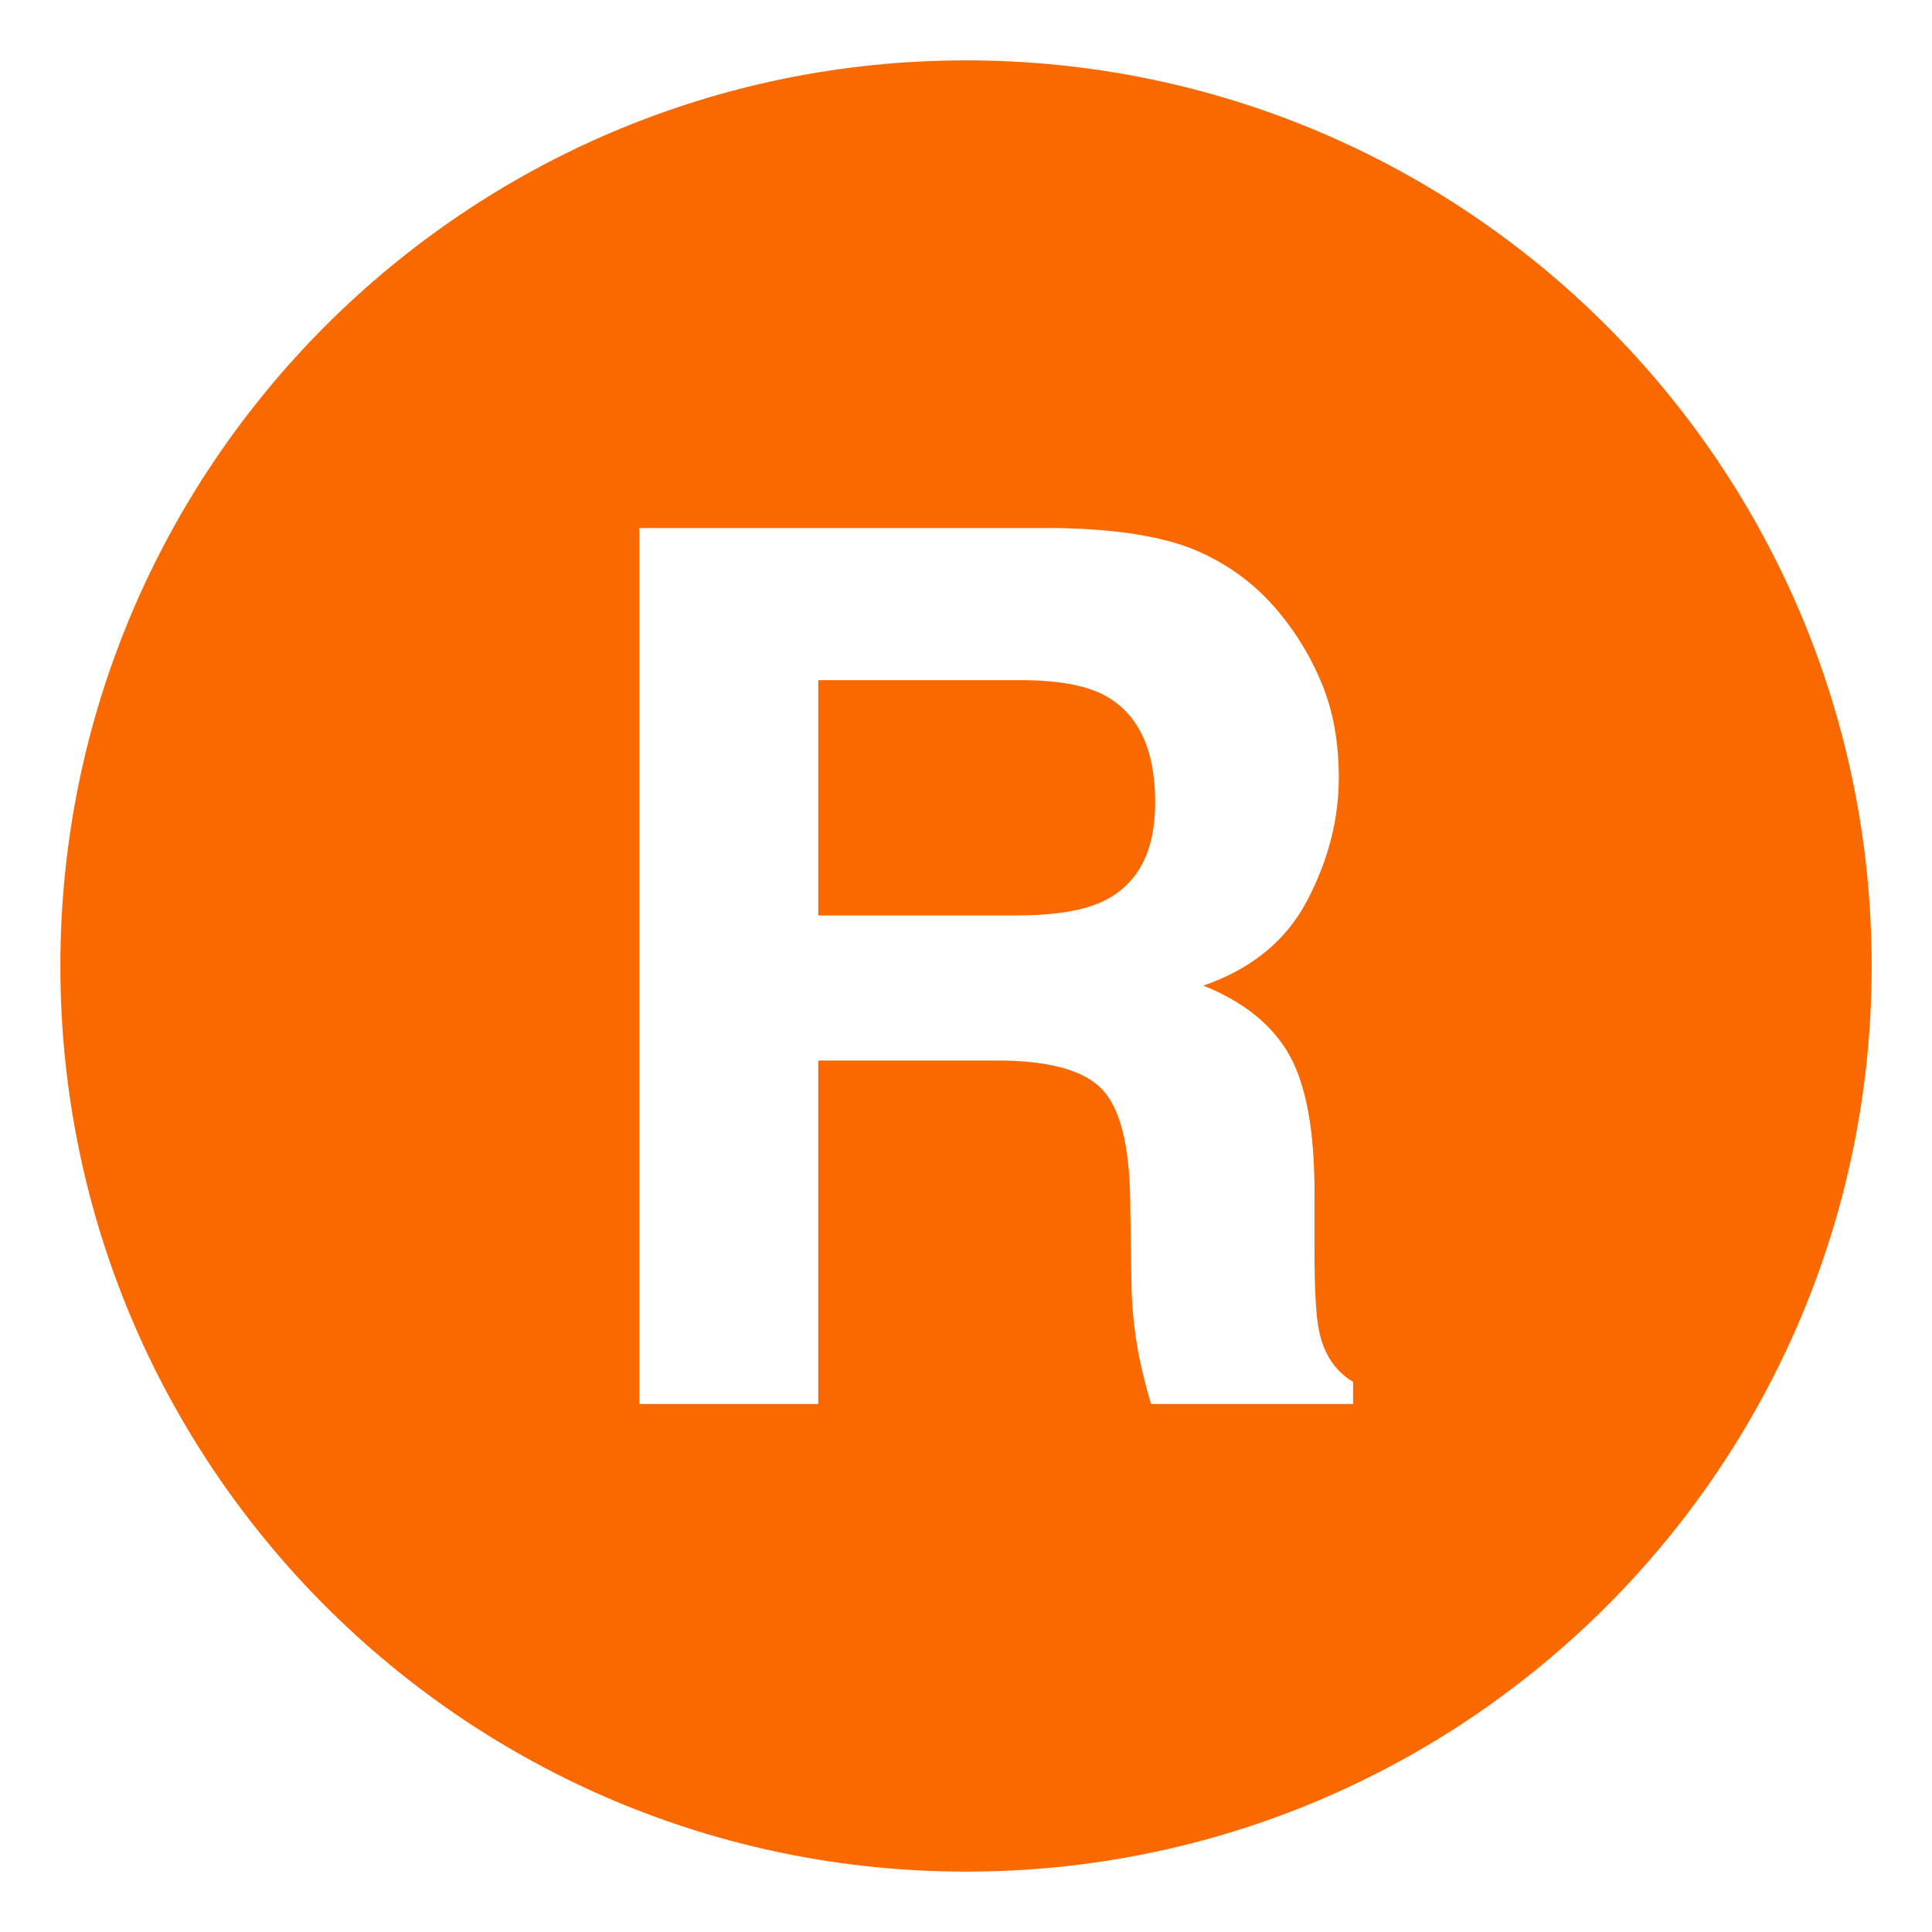
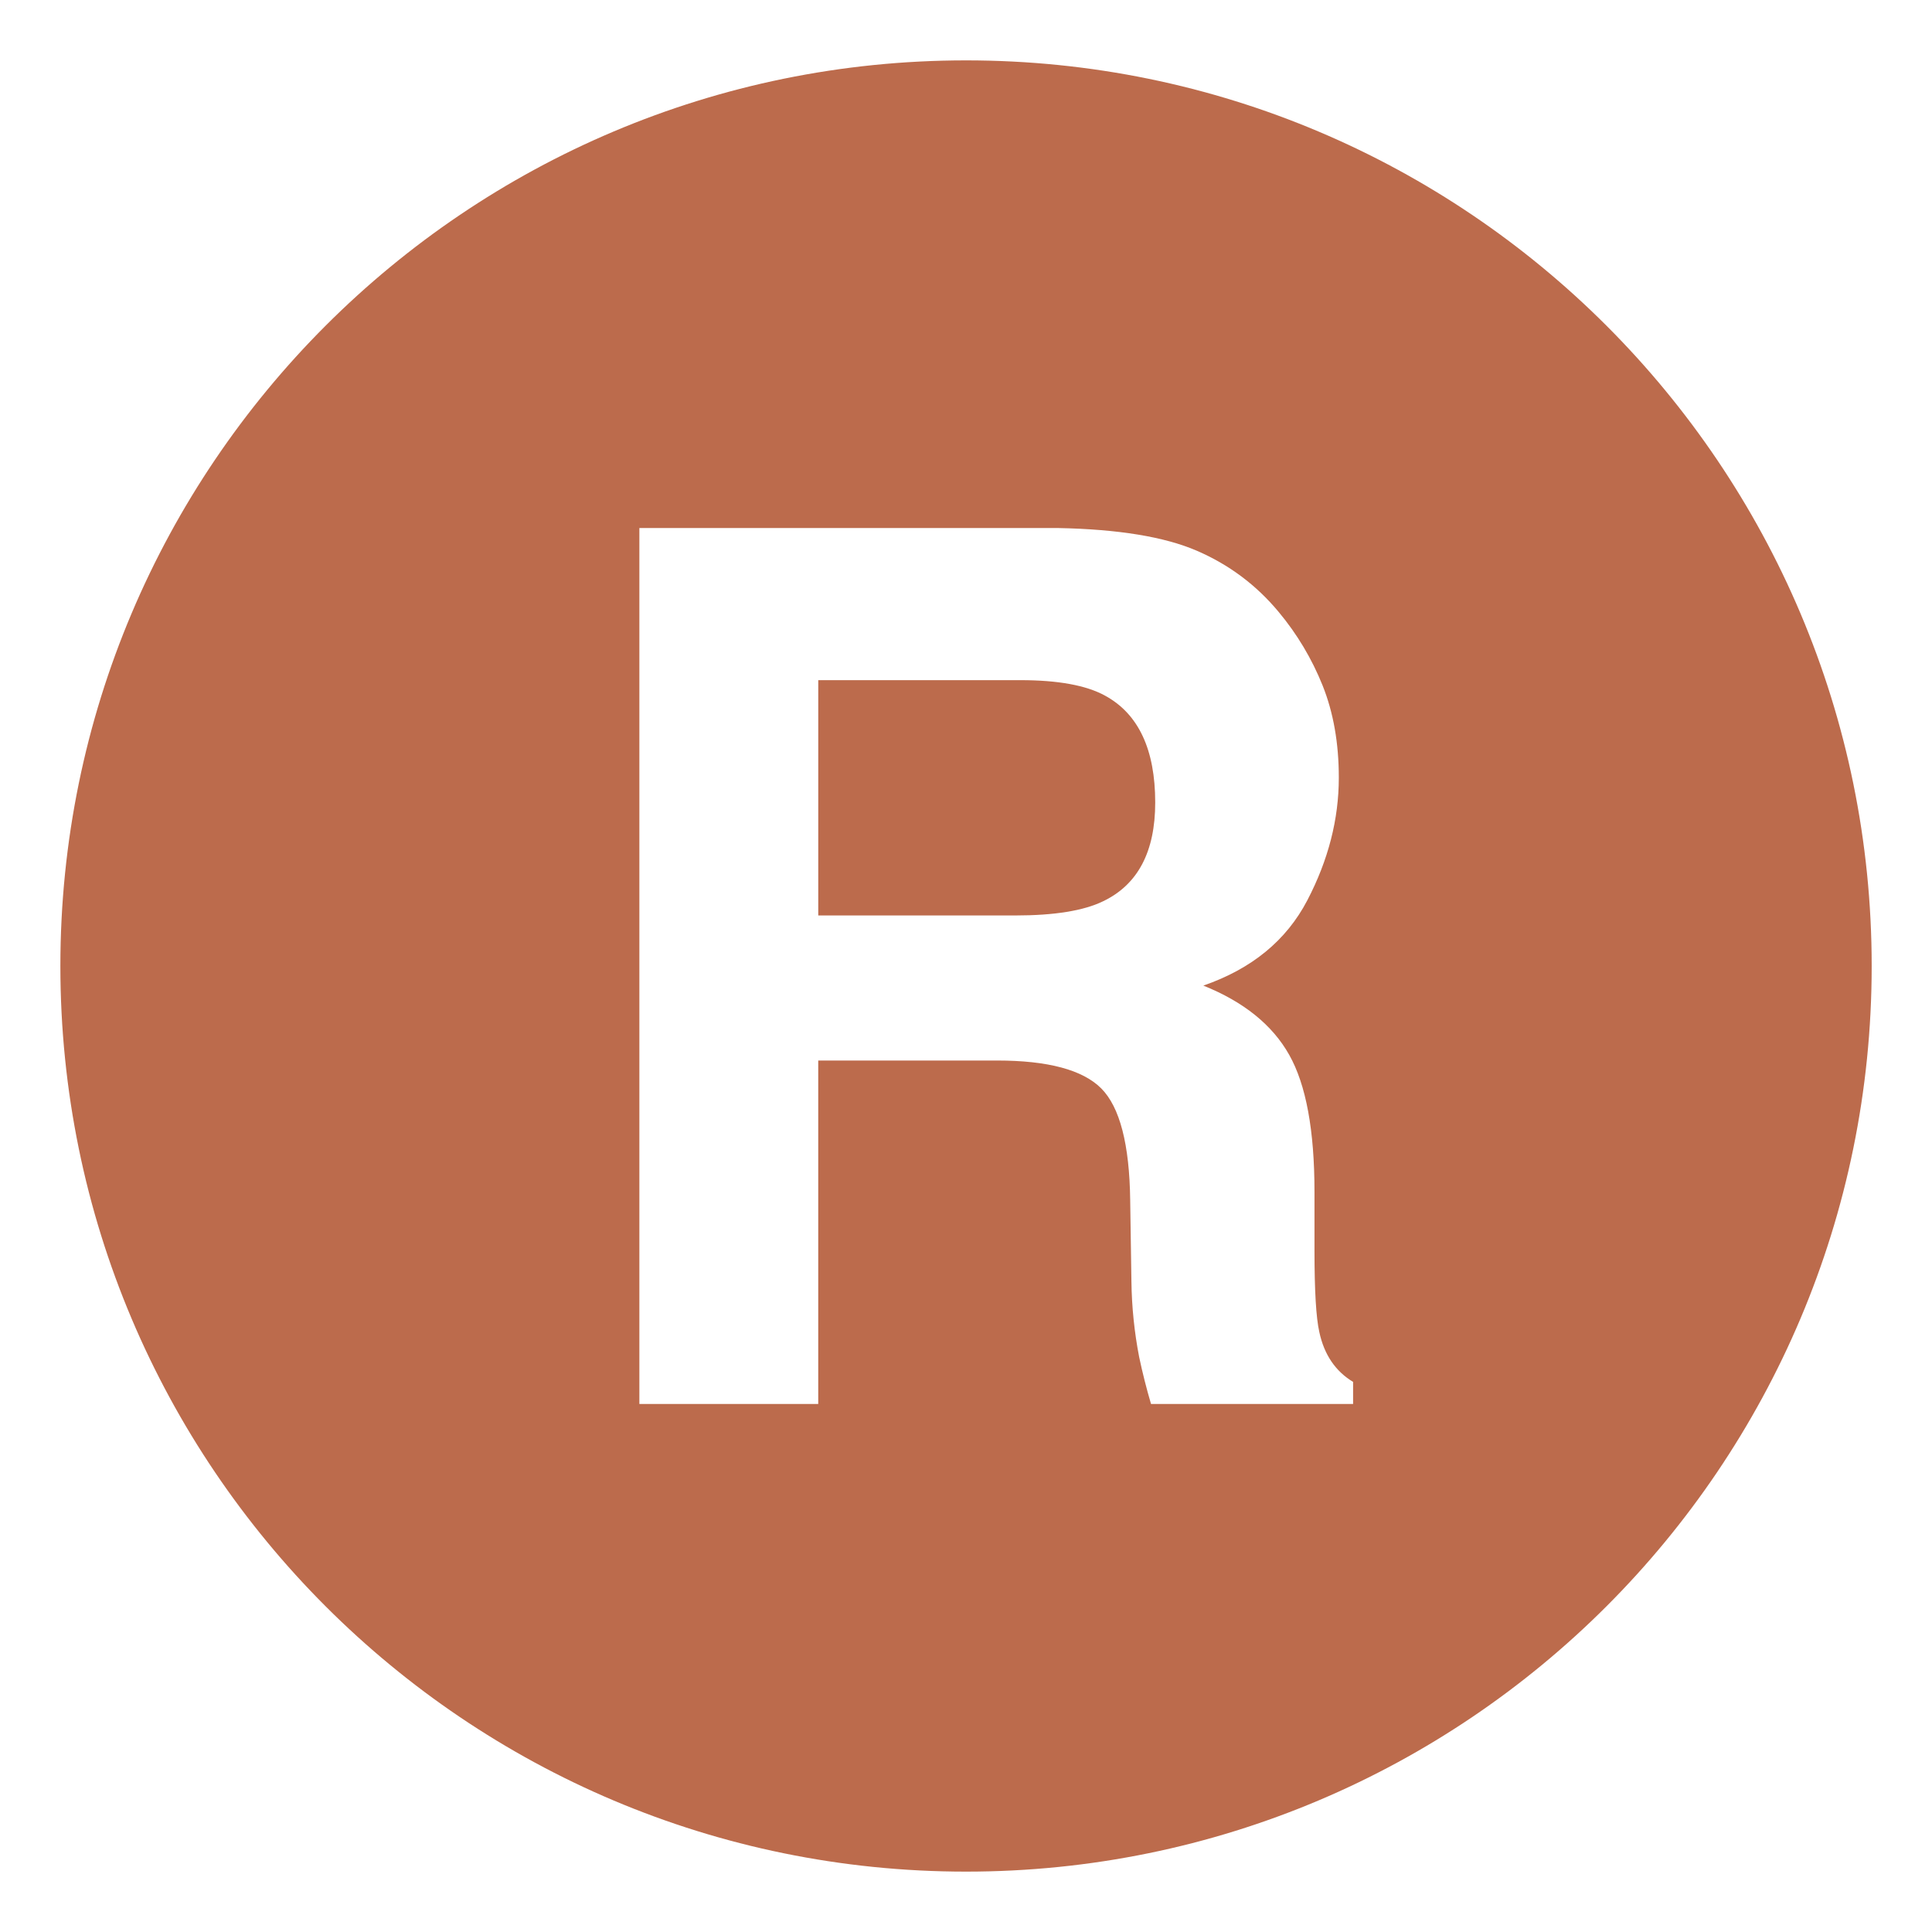
<svg xmlns="http://www.w3.org/2000/svg" width="800px" height="800px" viewBox="0 0 64 64" aria-hidden="true" role="img" class="iconify iconify--emojione-monotone" preserveAspectRatio="xMidYMid meet">
-   <path d="M36.604 23.043c-.623-.342-1.559-.512-2.805-.512h-6.693v7.795h6.525c1.295 0 2.268-.156 2.916-.473c1.146-.551 1.721-1.639 1.721-3.268c0-1.757-.555-2.939-1.664-3.542" fill="#FA6900" />
-   <path d="M32.002 2C15.434 2 2 15.432 2 32s13.434 30 30.002 30s30-13.432 30-30s-13.432-30-30-30m12.82 44.508h-6.693a20.582 20.582 0 0 1-.393-1.555a14.126 14.126 0 0 1-.256-2.5l-.041-2.697c-.023-1.85-.344-3.084-.959-3.701c-.613-.615-1.766-.924-3.453-.924h-5.922v11.377H21.18V17.492h13.879c1.984.039 3.51.289 4.578.748s1.975 1.135 2.717 2.027a9.07 9.07 0 0 1 1.459 2.441c.357.893.537 1.908.537 3.051c0 1.379-.348 2.732-1.043 4.064s-1.844 2.273-3.445 2.826c1.338.537 2.287 1.303 2.844 2.293c.559.99.838 2.504.838 4.537v1.949c0 1.324.053 2.225.16 2.697c.16.748.533 1.299 1.119 1.652v.731z" fill="#FA6900" />
+   <path d="M36.604 23.043c-.623-.342-1.559-.512-2.805-.512h-6.693v7.795h6.525c1.295 0 2.268-.156 2.916-.473c1.146-.551 1.721-1.639 1.721-3.268c0-1.757-.555-2.939-1.664-3.542" fill="#bc6b4c" />
+   <path d="M32.002 2C15.434 2 2 15.432 2 32s13.434 30 30.002 30s30-13.432 30-30s-13.432-30-30-30m12.82 44.508h-6.693a20.582 20.582 0 0 1-.393-1.555a14.126 14.126 0 0 1-.256-2.5l-.041-2.697c-.023-1.85-.344-3.084-.959-3.701c-.613-.615-1.766-.924-3.453-.924h-5.922v11.377H21.18V17.492h13.879c1.984.039 3.51.289 4.578.748s1.975 1.135 2.717 2.027a9.07 9.07 0 0 1 1.459 2.441c.357.893.537 1.908.537 3.051c0 1.379-.348 2.732-1.043 4.064s-1.844 2.273-3.445 2.826c1.338.537 2.287 1.303 2.844 2.293c.559.99.838 2.504.838 4.537v1.949c0 1.324.053 2.225.16 2.697c.16.748.533 1.299 1.119 1.652v.731z" fill="#bc6b4c" />
</svg>
